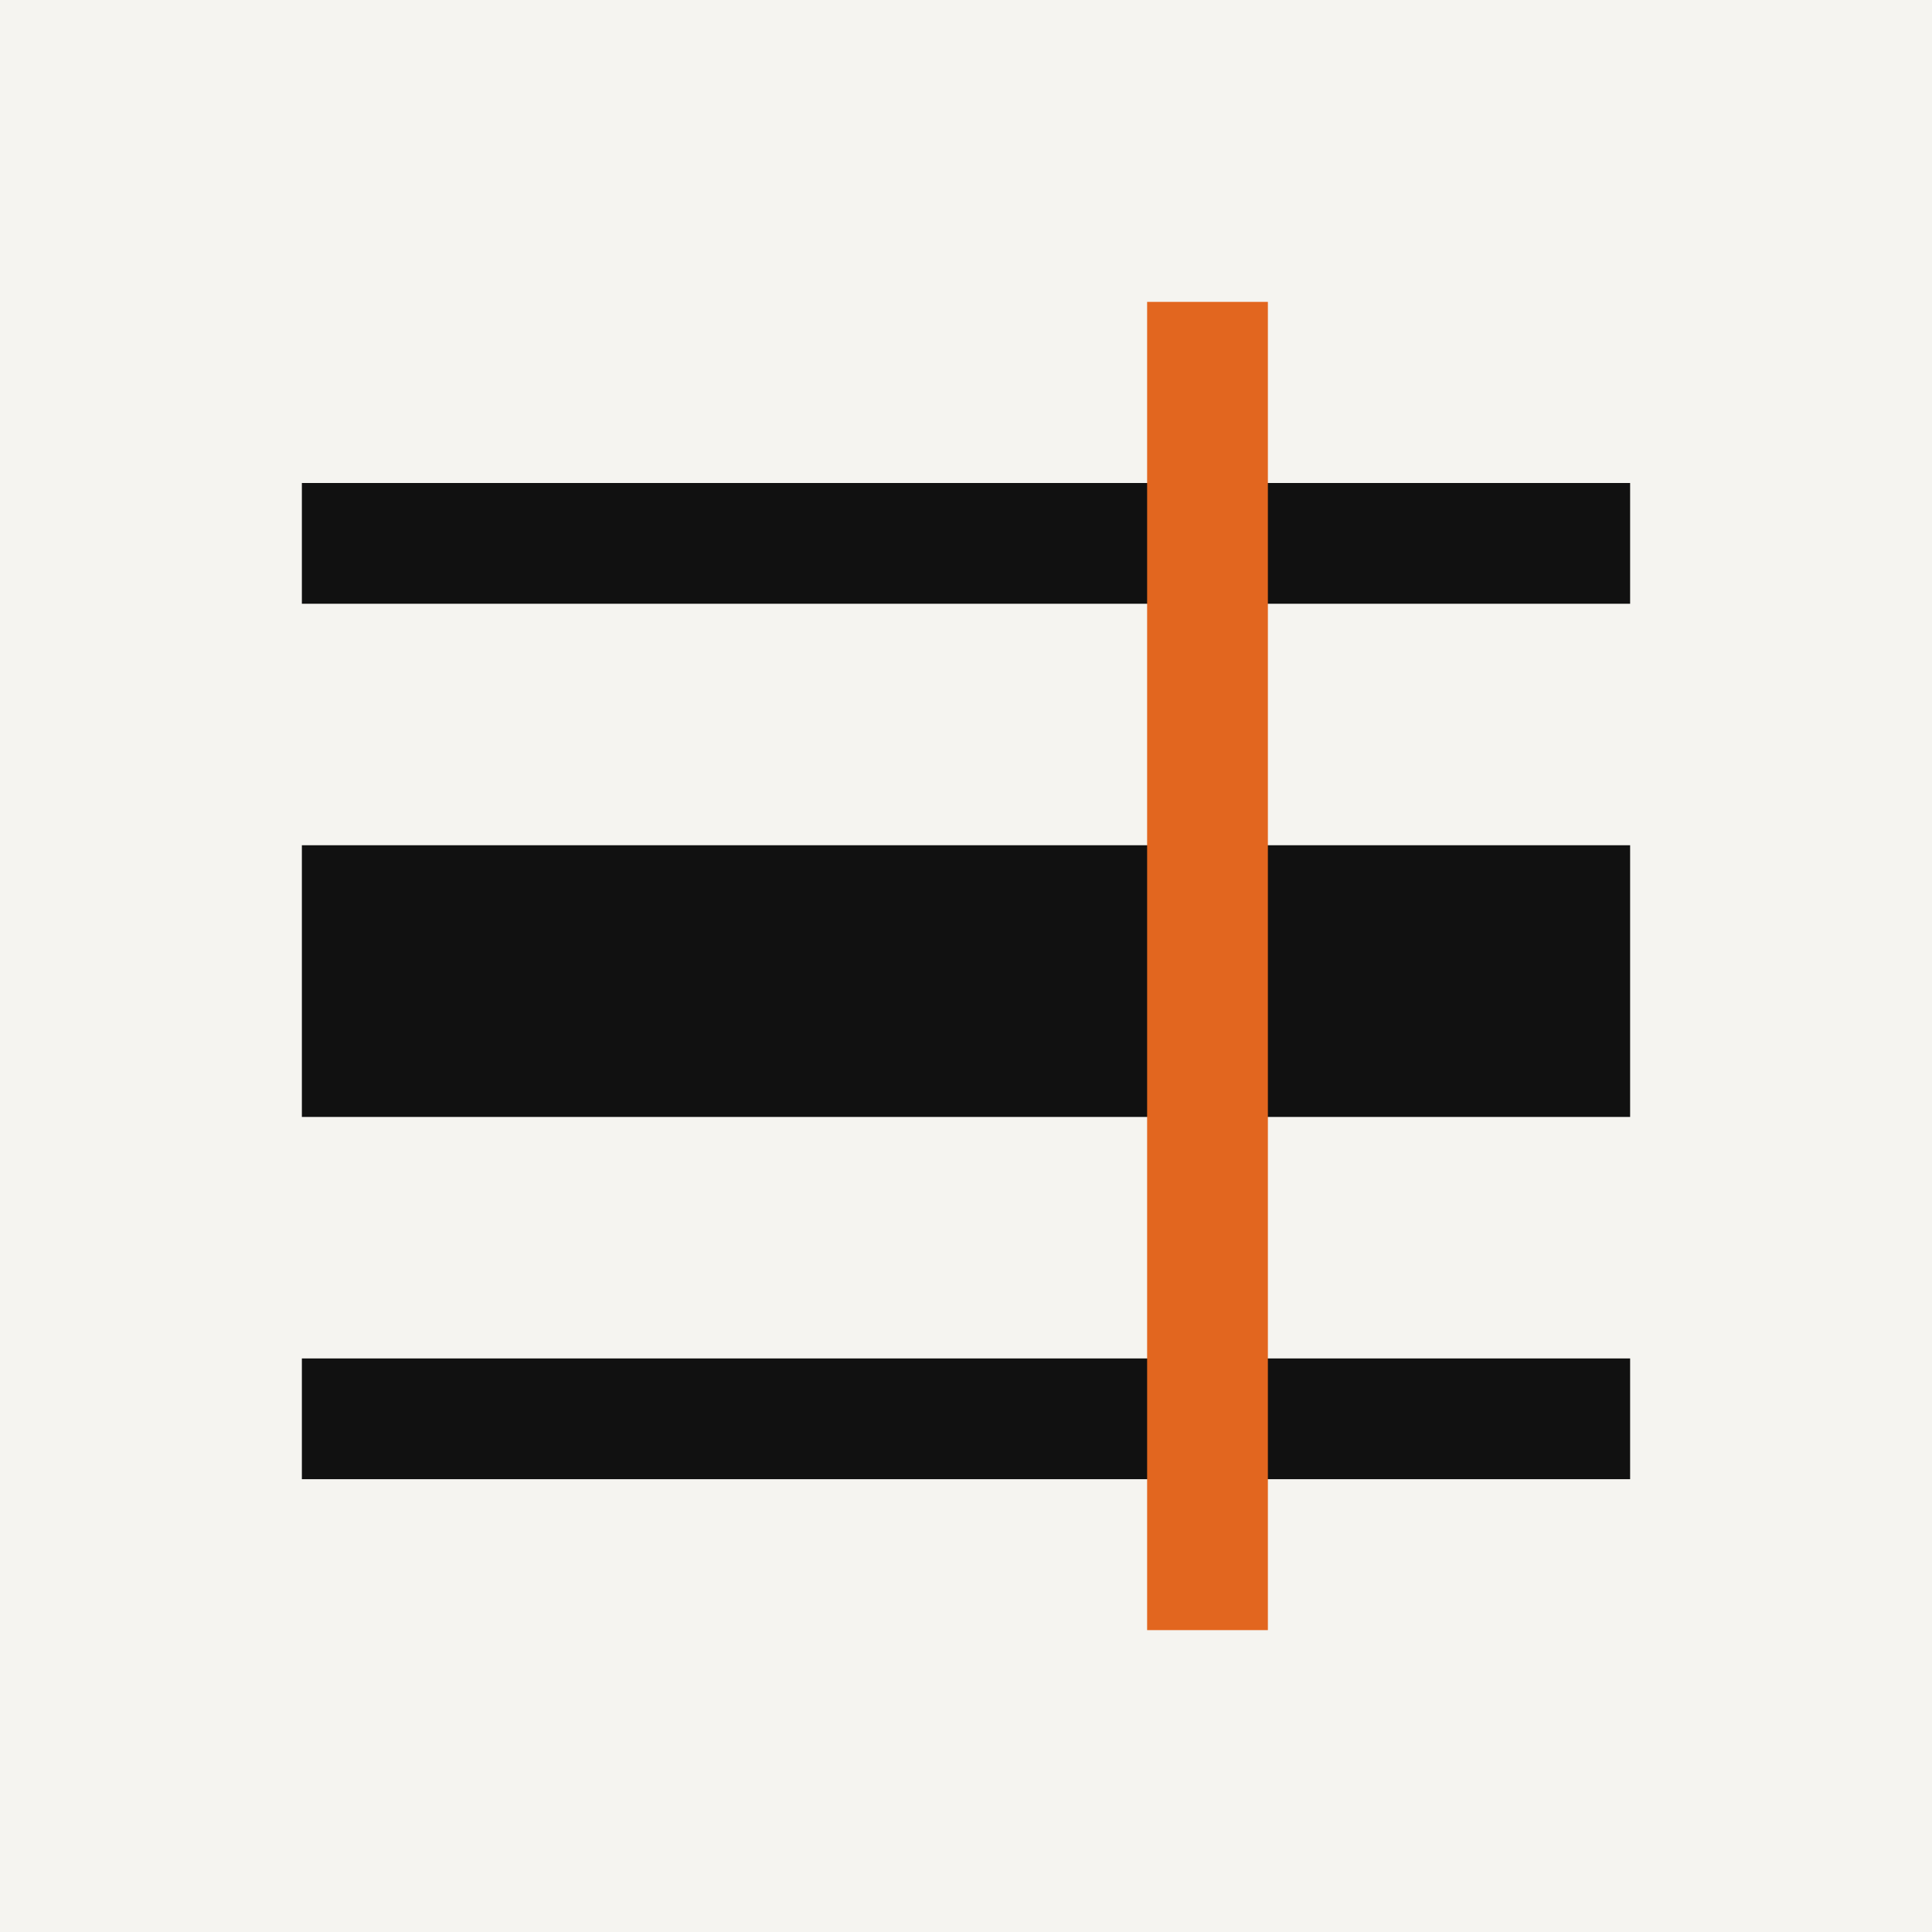
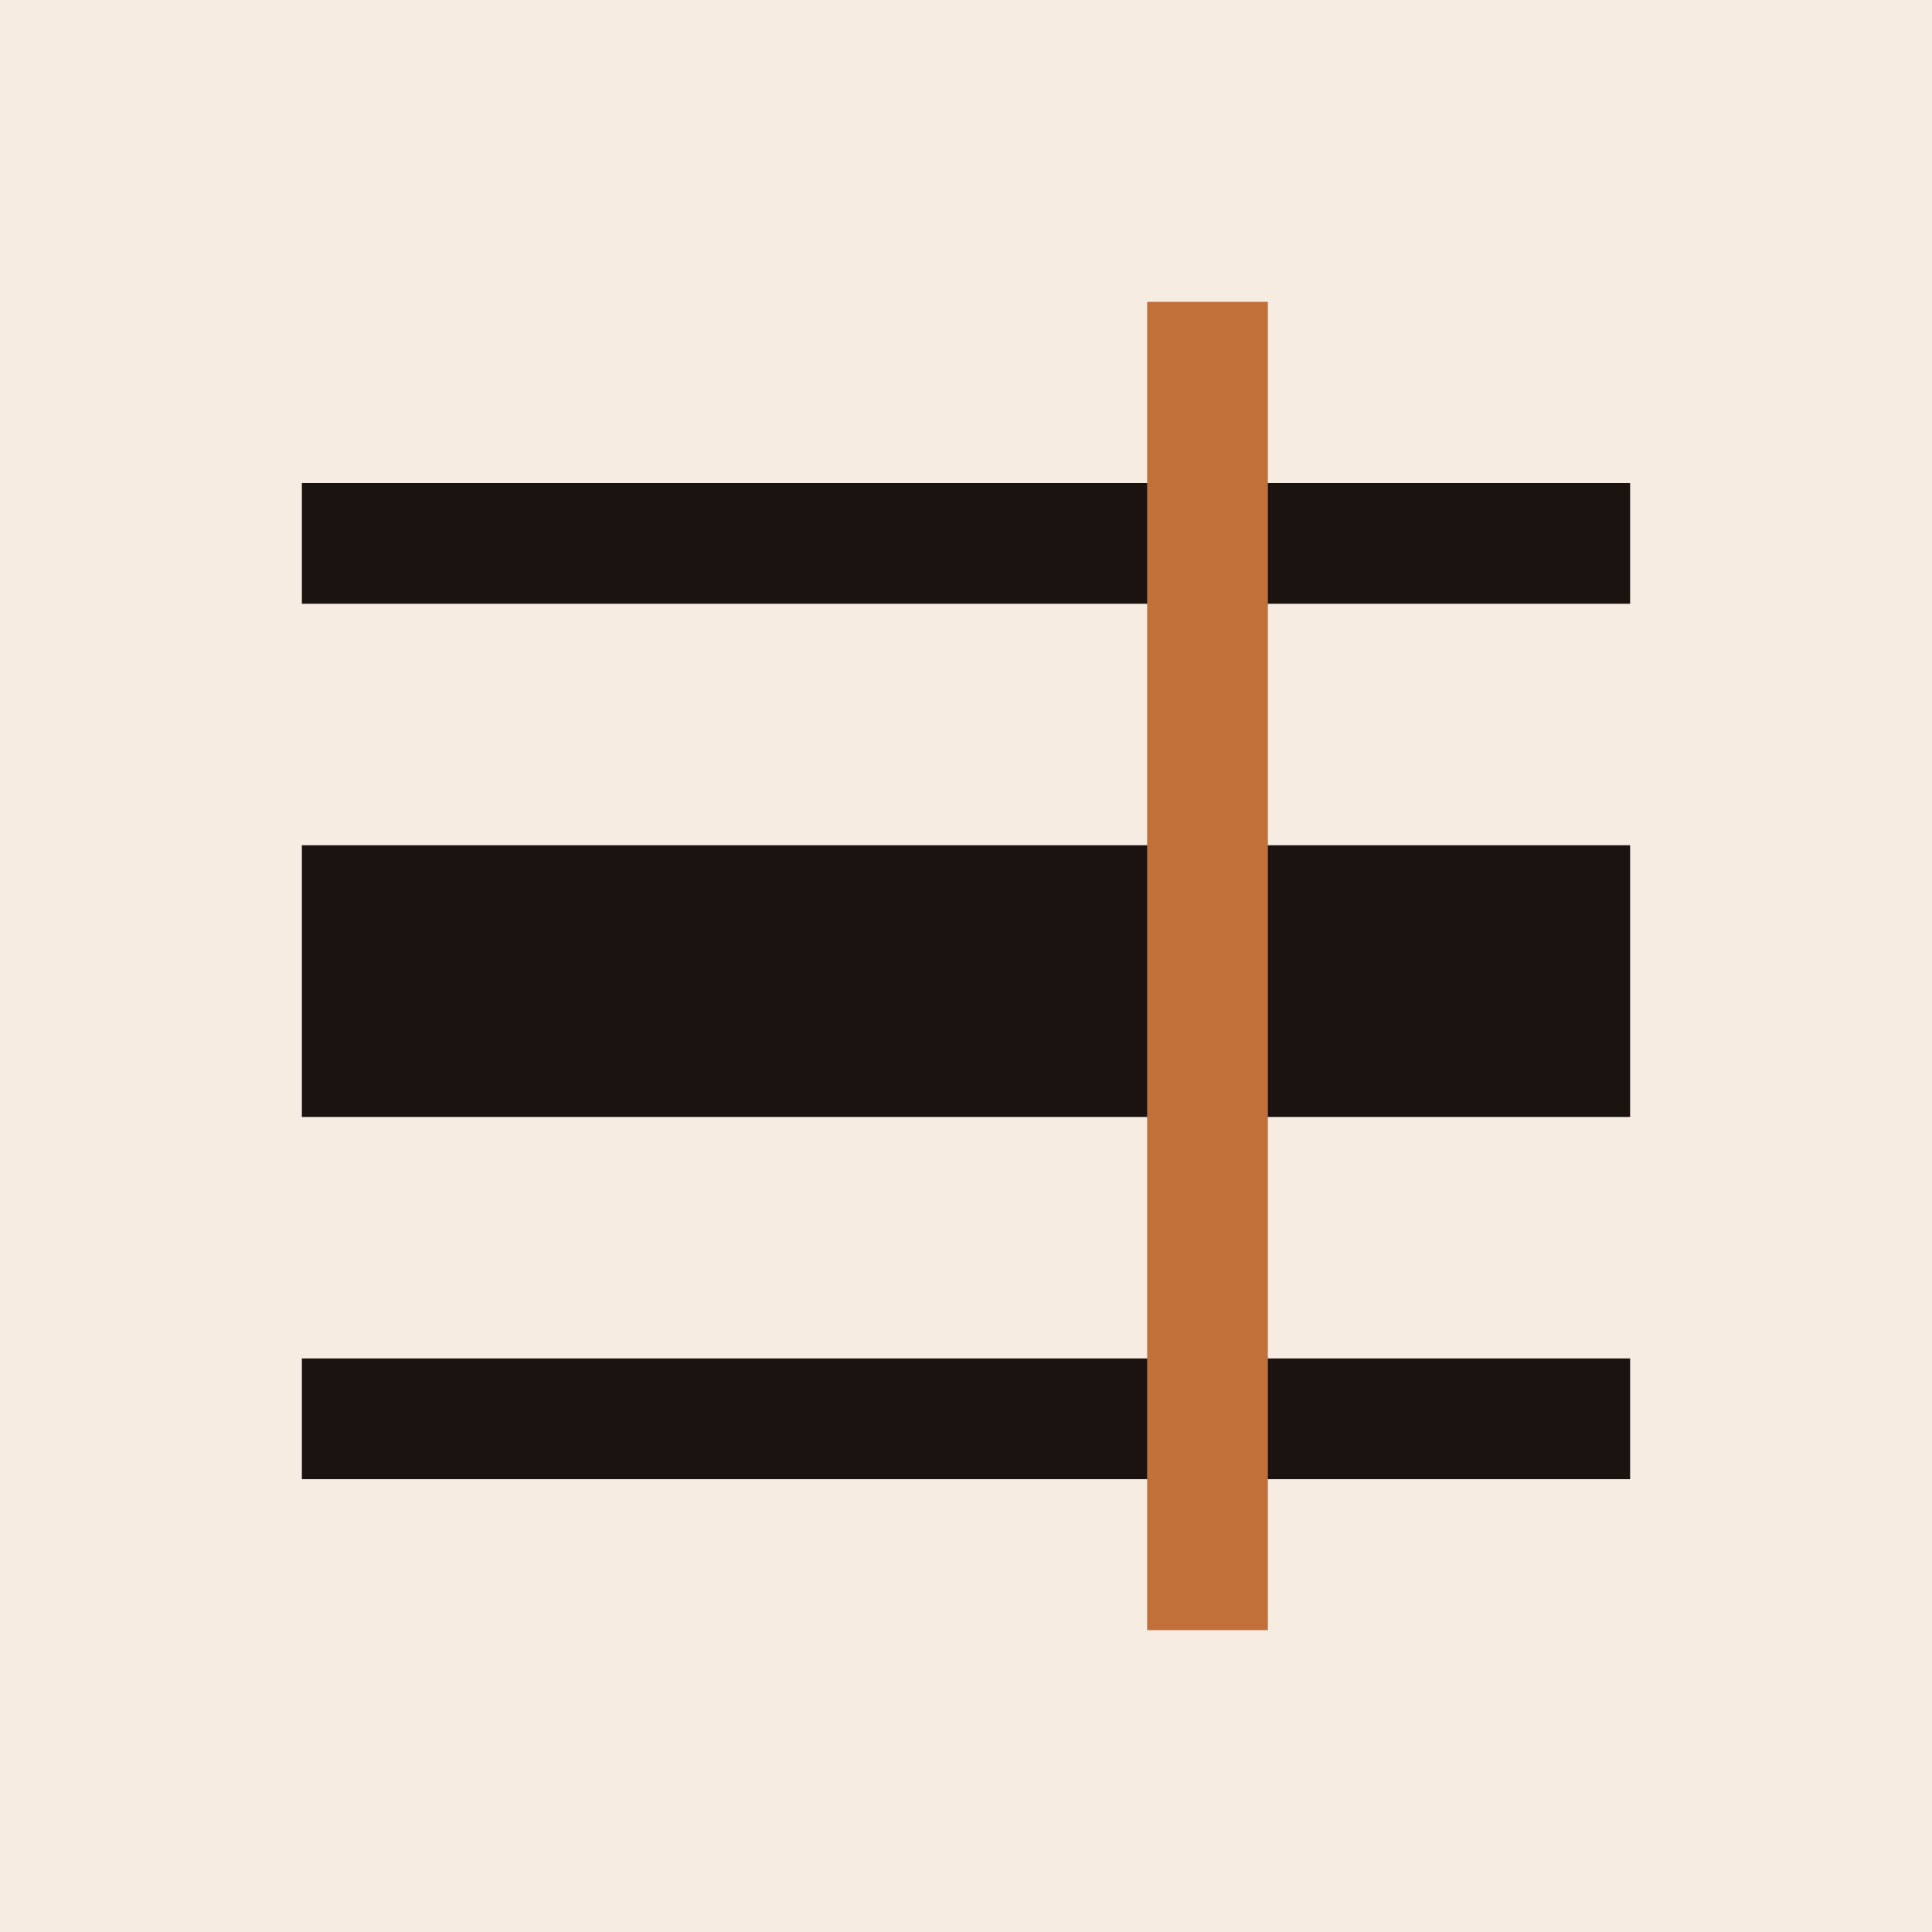
<svg xmlns="http://www.w3.org/2000/svg" viewBox="0 0 32 32">
-   <rect width="32" height="32" fill="#F5F4F0" />
-   <rect x="5" y="8" width="22" height="2" fill="#111111" />
-   <rect x="5" y="14" width="22" height="4.5" fill="#111111" />
-   <rect x="5" y="22.5" width="22" height="2" fill="#111111" />
-   <rect x="19" y="5" width="2" height="22" fill="#E2661F" />
+   <rect width="32" height="32" fill="#F7ECE2" />
+   <rect x="5" y="8" width="22" height="2" fill="#1A1310" />
+   <rect x="5" y="14" width="22" height="4.5" fill="#1A1310" />
+   <rect x="5" y="22.5" width="22" height="2" fill="#1A1310" />
+   <rect x="19" y="5" width="2" height="22" fill="#C2703A" />
</svg>
